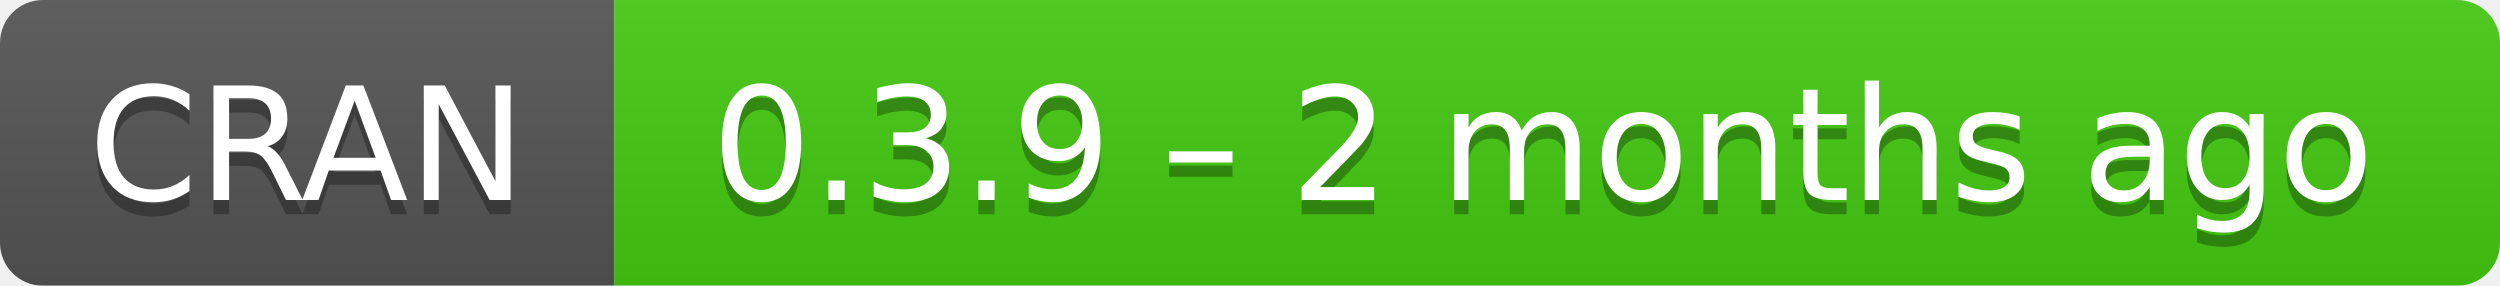
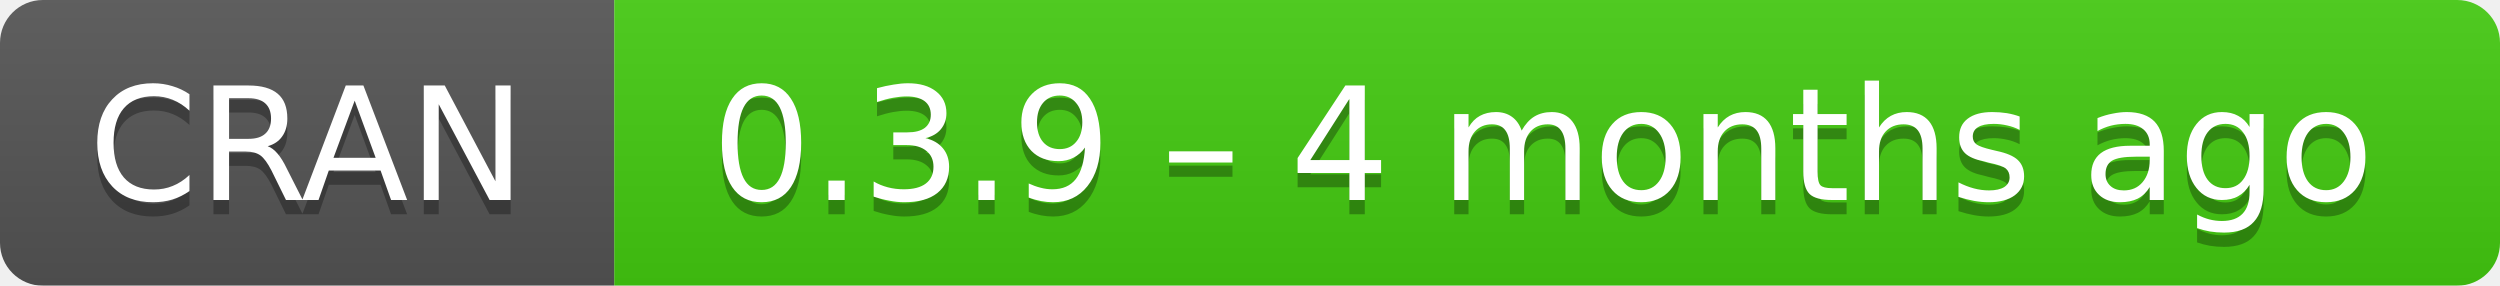
- <svg xmlns="http://www.w3.org/2000/svg" width="175" height="20" aria-label="CRAN 0.3.9 – 2 months ago">
+ <svg xmlns="http://www.w3.org/2000/svg" width="175" height="20" aria-label="CRAN 0.3.9 – 4 months ago">
  <linearGradient id="b" x2="0" y2="100%">
    <stop offset="0" stop-color="#bbb" stop-opacity=".1" />
    <stop offset="1" stop-opacity=".1" />
  </linearGradient>
  <mask id="a">
    <rect width="175" height="20" rx="3" fill="#fff" />
  </mask>
  <g mask="url(#a)">
    <path fill="#555" d="M0 0h43v20H0z" />
    <path fill="#4c1" d="M43 0h153v20H43z" />
    <path fill="url(#b)" d="M0 0h175v20H0z" />
  </g>
  <g fill="#fff" text-anchor="middle" font-family="DejaVu Sans,Verdana,Geneva,sans-serif" font-size="11">
    <text x="21.5" y="15" fill="#010101" fill-opacity=".3">
      CRAN
    </text>
    <text x="21.5" y="14">
      CRAN
    </text>
    <text x="108" y="15" fill="#010101" fill-opacity=".3">
-       0.3.9 – 2 months ago
+       0.3.9 – 4 months ago
    </text>
    <text x="108" y="14">
-       0.3.9 – 2 months ago
+       0.3.9 – 4 months ago
    </text>
  </g>
</svg>
